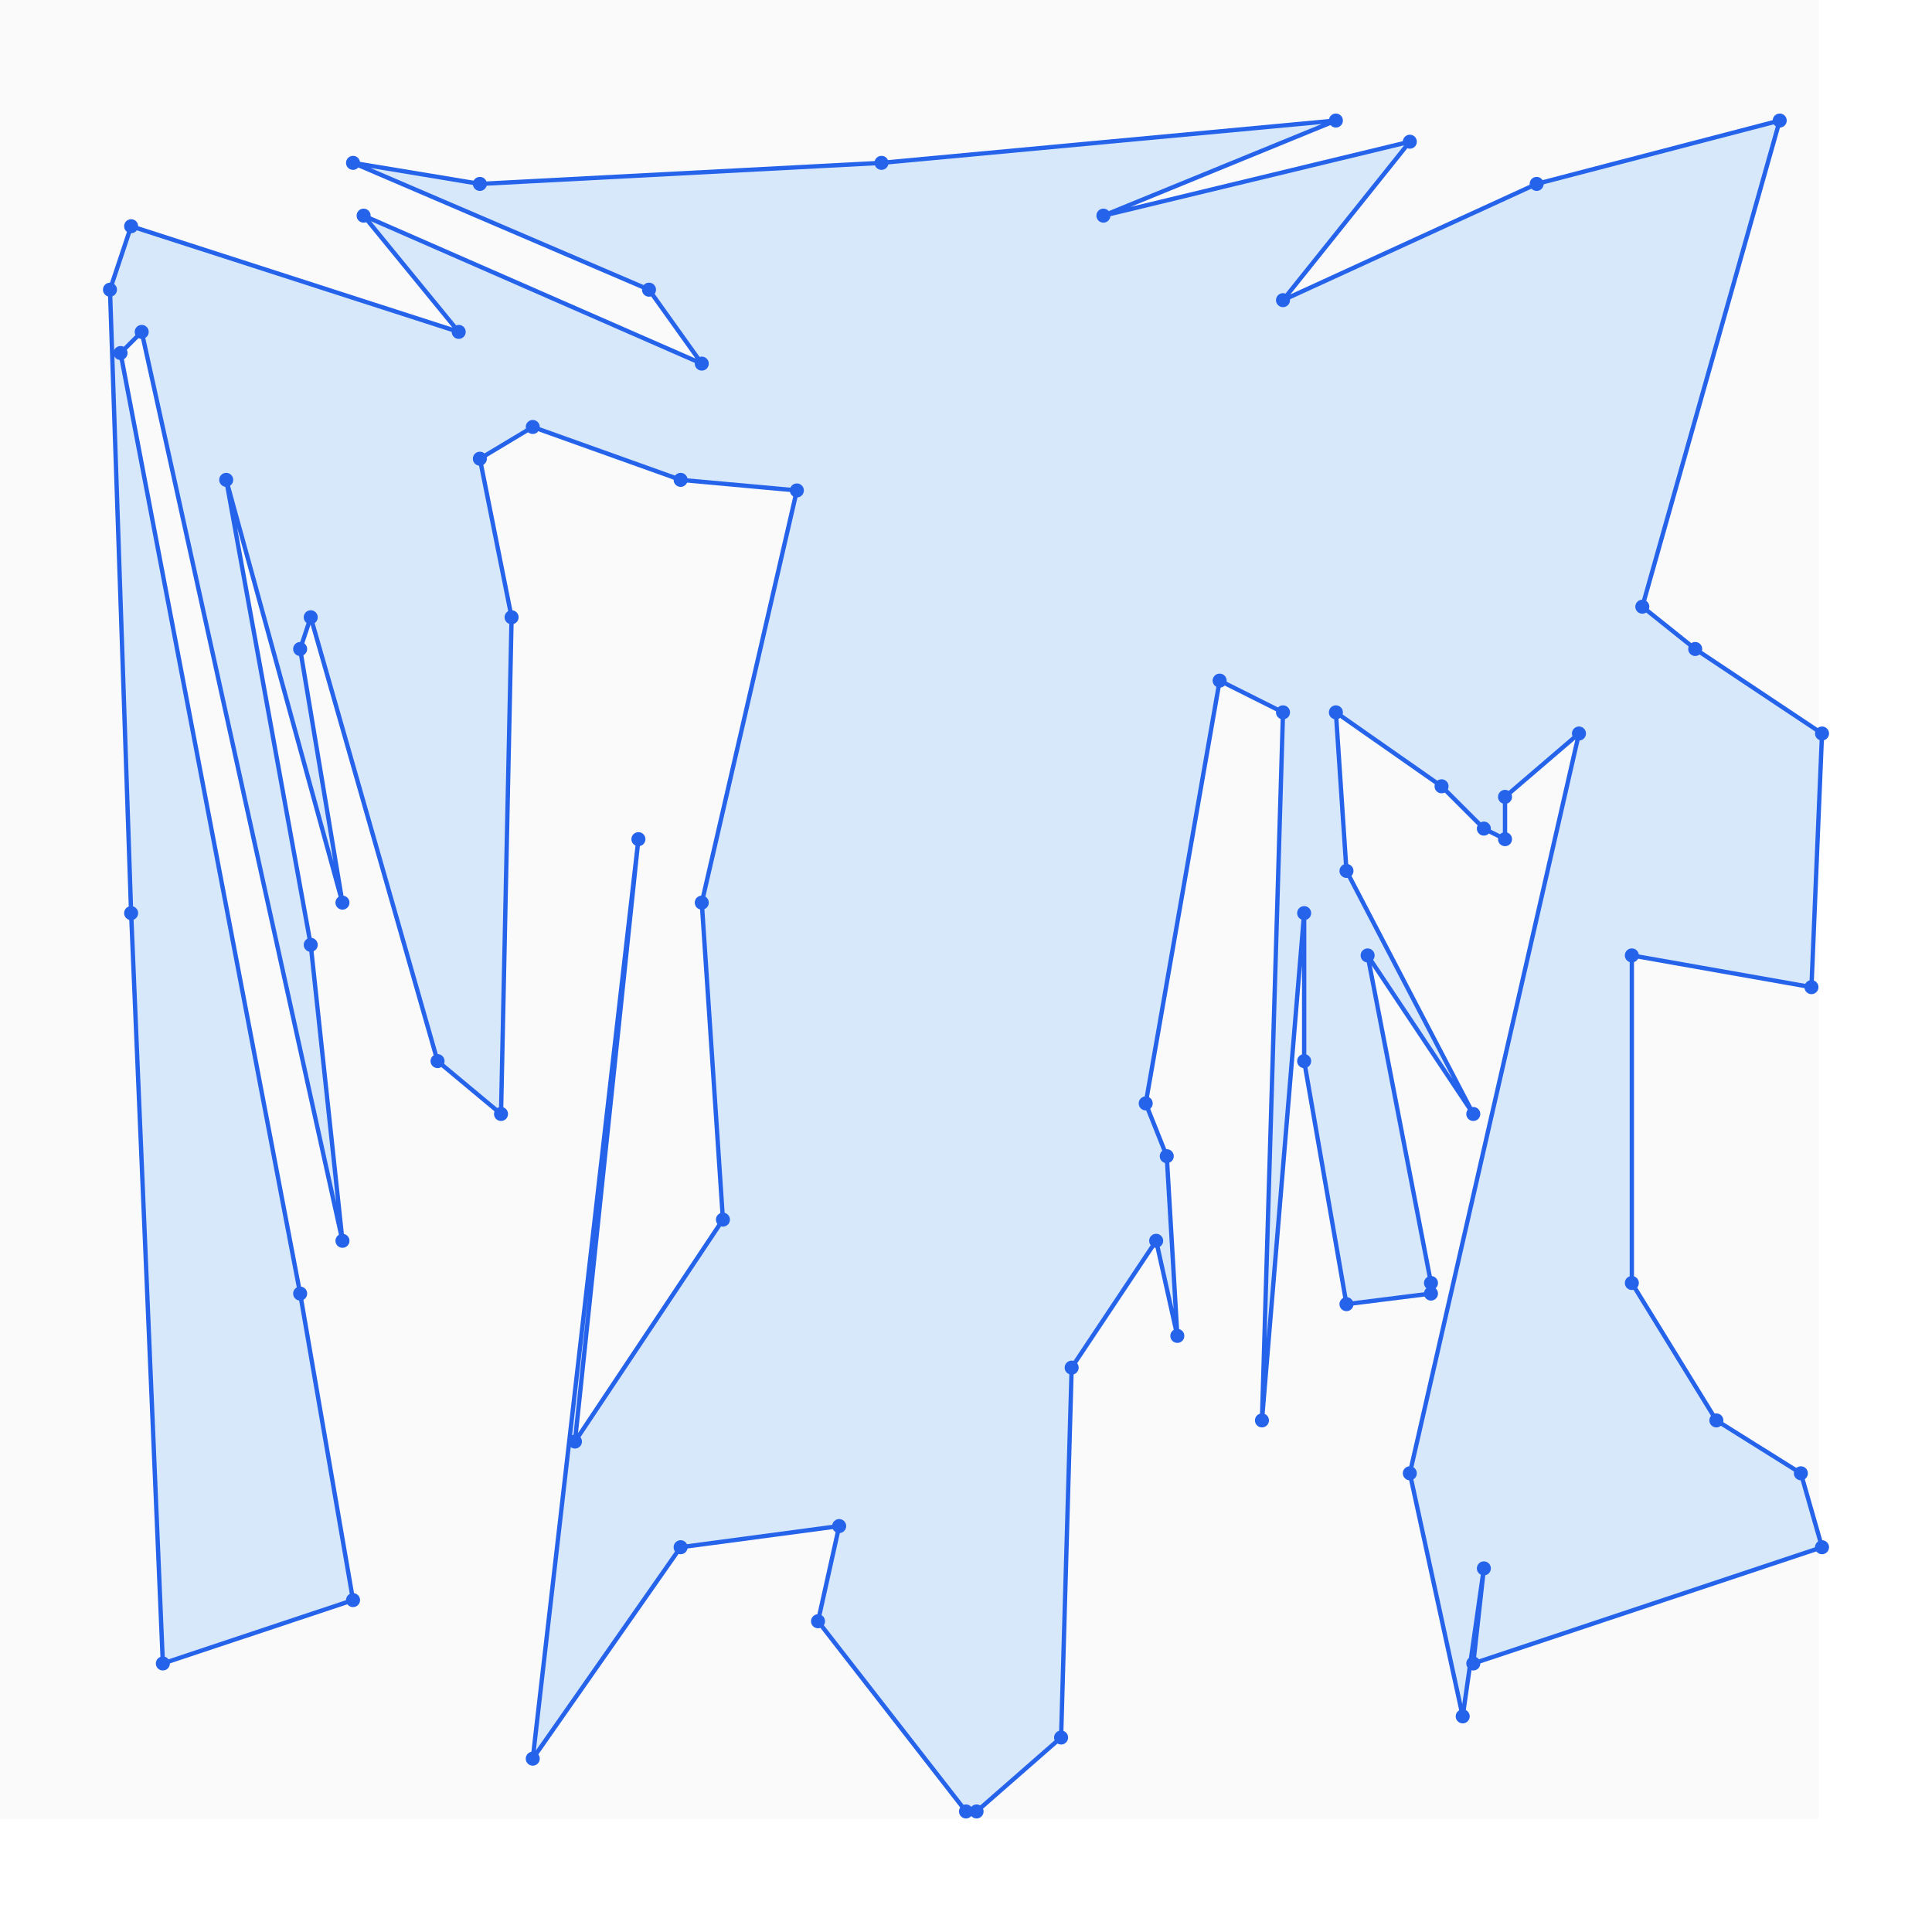
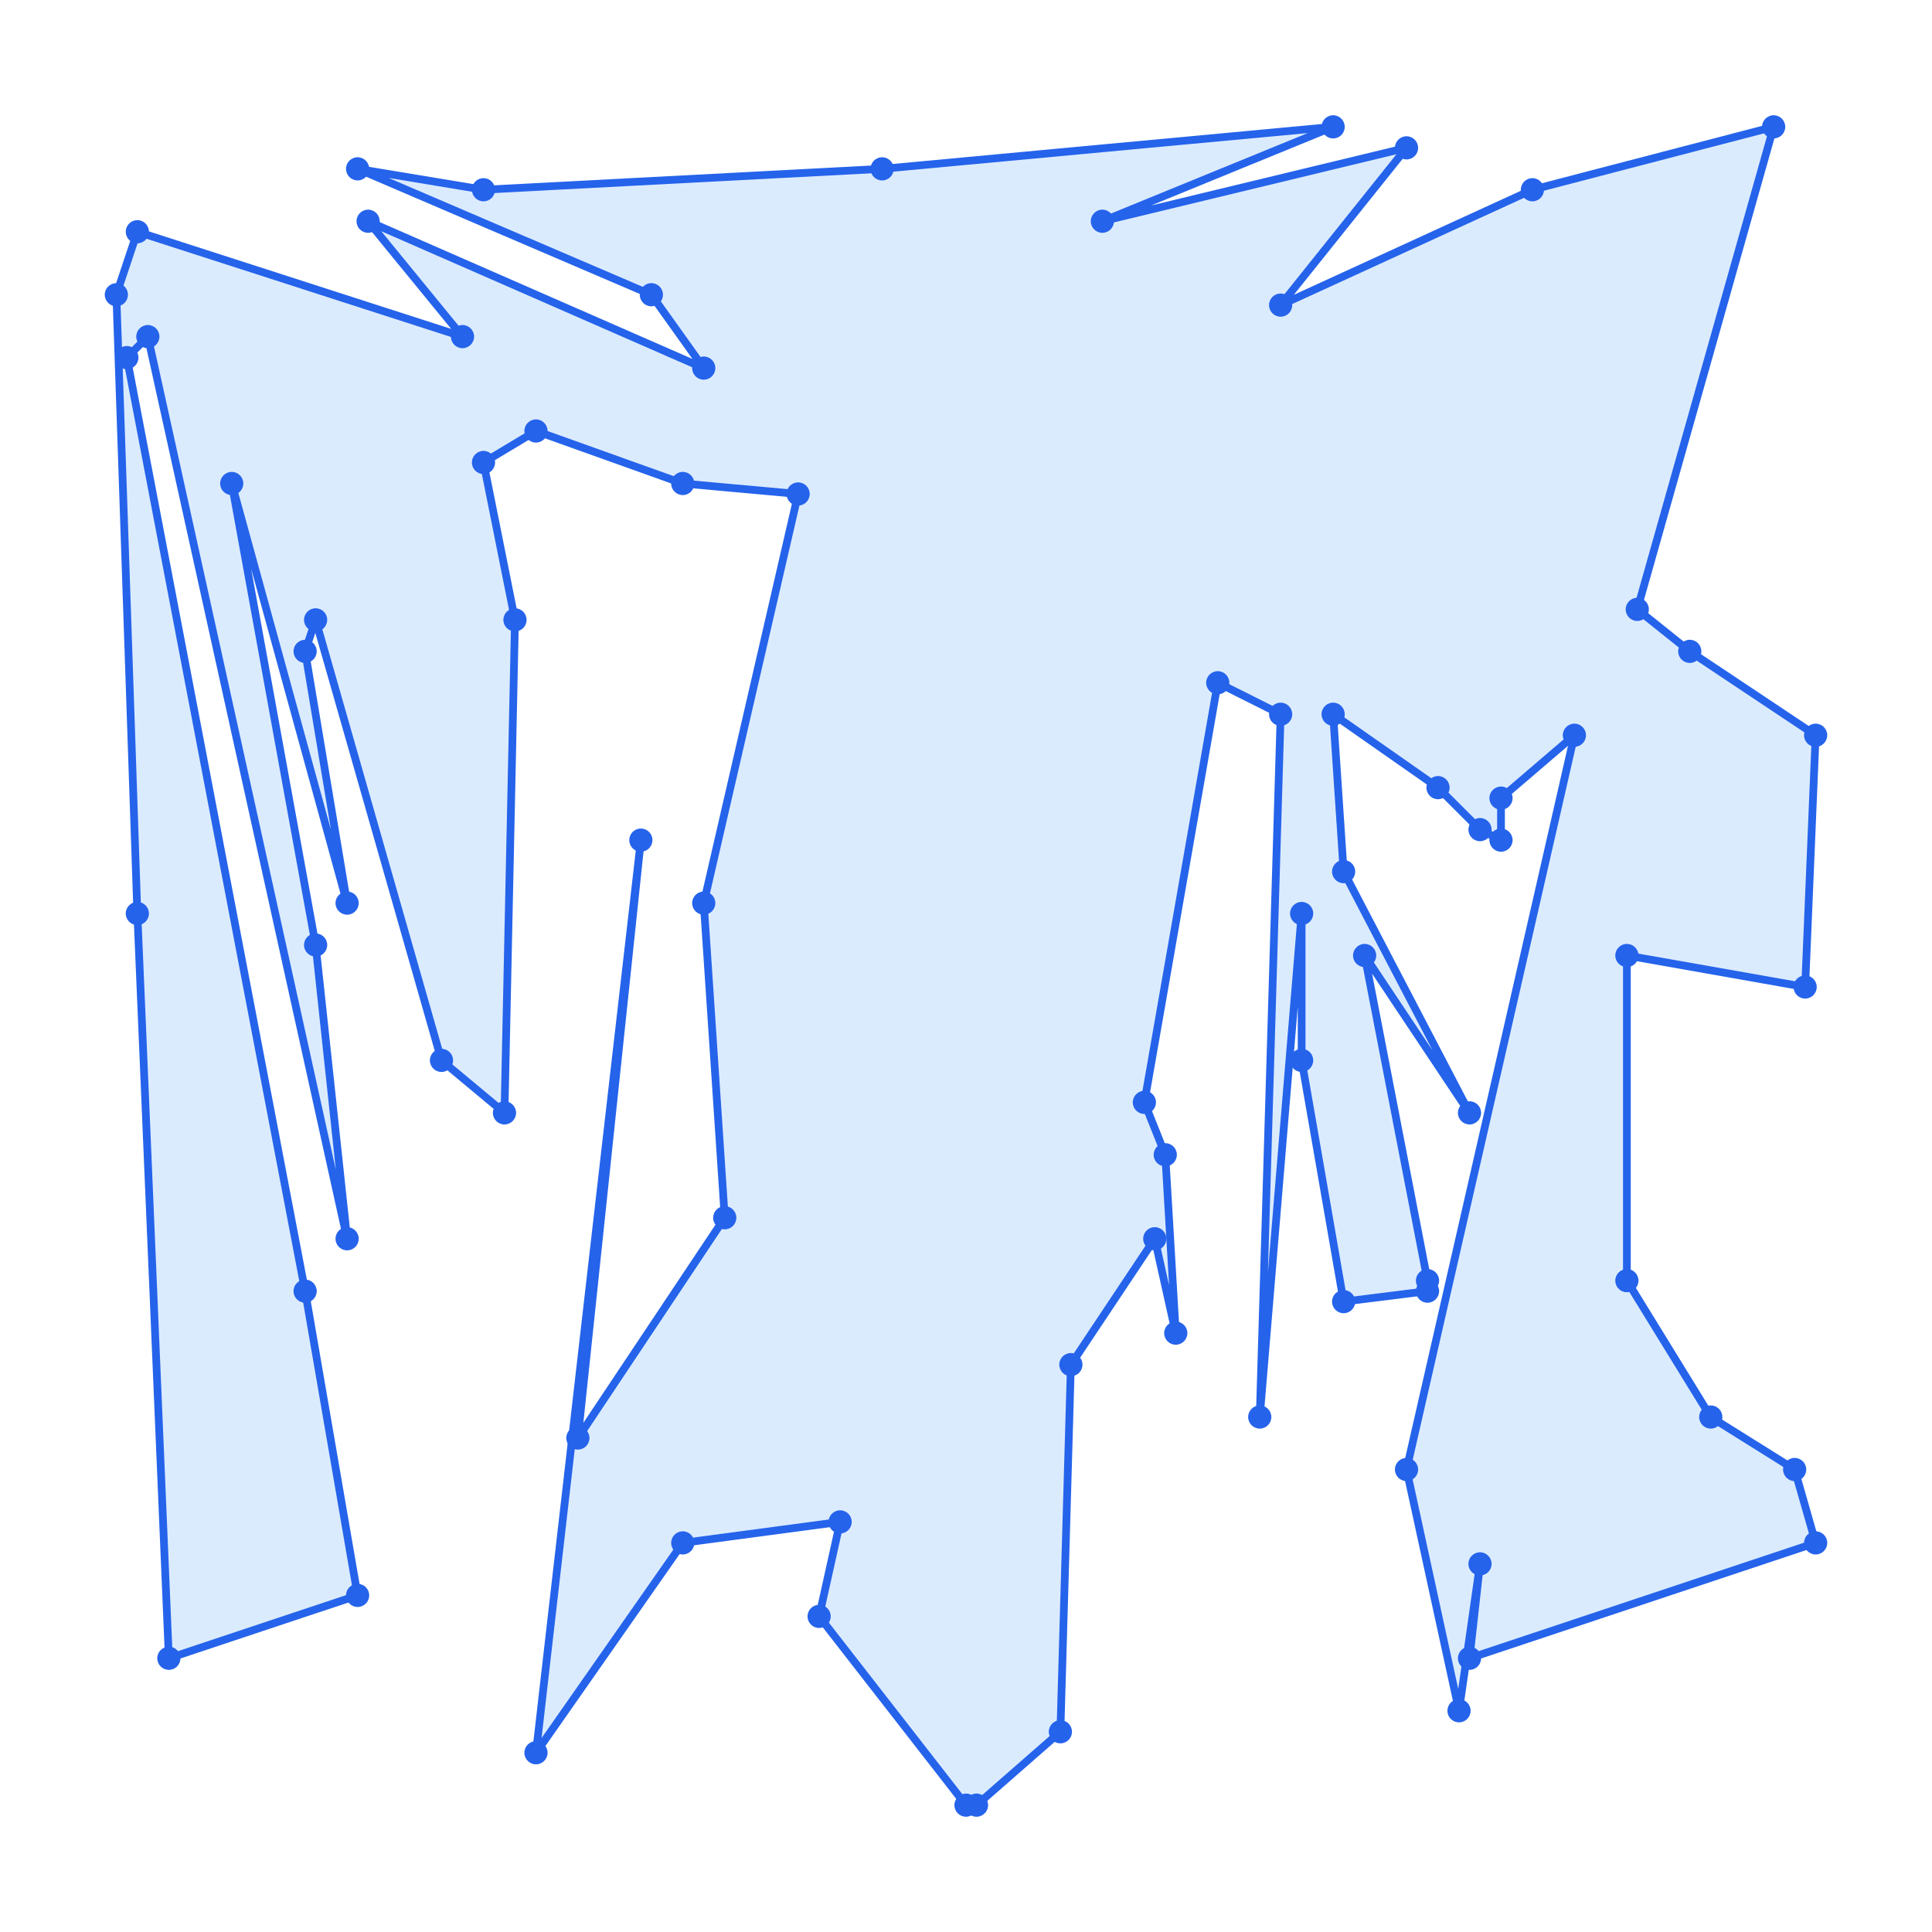
- <svg xmlns="http://www.w3.org/2000/svg" width="2000" height="2000" viewBox="105.01 105.01 1789.98 1789.98">
-   <rect width="100%" height="100%" fill="#fafafa" />
-   <polygon points="226.5,314.6 530.0,412.5 441.9,304.8 755.2,441.9 706.3,373.4 432.1,255.9 549.6,275.4 921.7,255.9 1342.7,216.7 1127.3,304.8 1411.2,236.3 1293.7,383.1 1528.7,275.4 1753.9,216.7 1626.6,667.1 1675.6,706.3 1793.1,784.6 1783.3,1019.6 1616.9,990.2 1616.9,1293.7 1695.2,1421.0 1773.5,1470.0 1793.1,1538.5 1470.0,1646.2 1479.8,1558.1 1460.2,1695.2 1411.2,1470.0 1567.9,784.6 1499.4,843.3 1499.4,882.5 1479.8,872.7 1440.6,833.5 1342.7,765.0 1352.5,911.9 1470.0,1137.1 1372.1,990.2 1430.8,1293.7 1430.8,1303.5 1352.5,1313.3 1313.3,1088.1 1313.3,951.0 1274.2,1421.0 1293.7,765.0 1235.0,735.6 1166.5,1127.3 1186.0,1176.2 1195.8,1342.7 1176.2,1254.6 1097.9,1372.1 1088.1,1714.8 1009.8,1783.3 1000.0,1783.3 862.9,1607.1 882.5,1518.9 735.6,1538.5 598.6,1734.4 696.5,882.5 637.7,1440.6 774.8,1235.0 755.2,941.3 843.3,559.4 735.6,549.6 598.6,500.6 549.6,530.0 579.0,676.9 569.2,1137.1 510.4,1088.1 392.9,676.9 383.1,706.3 422.3,941.3 314.6,549.6 392.9,980.4 422.3,1254.6 236.3,412.5 216.7,432.1 383.1,1303.5 432.1,1587.5 255.9,1646.2 226.5,951.0 206.9,373.4" fill="#93c5fd55" fill-rule="nonzero" stroke="#2563eb" stroke-width="4" stroke-linejoin="round" />
-   <circle cx="226.5" cy="314.6" r="6" fill="#2563eb" stroke="#2563eb" stroke-width="1" />
-   <circle cx="530.0" cy="412.5" r="6" fill="#2563eb" stroke="#2563eb" stroke-width="1" />
-   <circle cx="441.9" cy="304.8" r="6" fill="#2563eb" stroke="#2563eb" stroke-width="1" />
-   <circle cx="755.2" cy="441.9" r="6" fill="#2563eb" stroke="#2563eb" stroke-width="1" />
-   <circle cx="706.3" cy="373.4" r="6" fill="#2563eb" stroke="#2563eb" stroke-width="1" />
-   <circle cx="432.1" cy="255.9" r="6" fill="#2563eb" stroke="#2563eb" stroke-width="1" />
-   <circle cx="549.6" cy="275.4" r="6" fill="#2563eb" stroke="#2563eb" stroke-width="1" />
-   <circle cx="921.7" cy="255.9" r="6" fill="#2563eb" stroke="#2563eb" stroke-width="1" />
-   <circle cx="1342.7" cy="216.7" r="6" fill="#2563eb" stroke="#2563eb" stroke-width="1" />
-   <circle cx="1127.3" cy="304.8" r="6" fill="#2563eb" stroke="#2563eb" stroke-width="1" />
-   <circle cx="1411.2" cy="236.3" r="6" fill="#2563eb" stroke="#2563eb" stroke-width="1" />
-   <circle cx="1293.7" cy="383.1" r="6" fill="#2563eb" stroke="#2563eb" stroke-width="1" />
-   <circle cx="1528.7" cy="275.4" r="6" fill="#2563eb" stroke="#2563eb" stroke-width="1" />
-   <circle cx="1753.9" cy="216.7" r="6" fill="#2563eb" stroke="#2563eb" stroke-width="1" />
-   <circle cx="1626.6" cy="667.1" r="6" fill="#2563eb" stroke="#2563eb" stroke-width="1" />
-   <circle cx="1675.6" cy="706.3" r="6" fill="#2563eb" stroke="#2563eb" stroke-width="1" />
-   <circle cx="1793.1" cy="784.6" r="6" fill="#2563eb" stroke="#2563eb" stroke-width="1" />
-   <circle cx="1783.3" cy="1019.6" r="6" fill="#2563eb" stroke="#2563eb" stroke-width="1" />
-   <circle cx="1616.9" cy="990.2" r="6" fill="#2563eb" stroke="#2563eb" stroke-width="1" />
-   <circle cx="1616.9" cy="1293.7" r="6" fill="#2563eb" stroke="#2563eb" stroke-width="1" />
-   <circle cx="1695.2" cy="1421.0" r="6" fill="#2563eb" stroke="#2563eb" stroke-width="1" />
-   <circle cx="1773.5" cy="1470.0" r="6" fill="#2563eb" stroke="#2563eb" stroke-width="1" />
-   <circle cx="1793.1" cy="1538.5" r="6" fill="#2563eb" stroke="#2563eb" stroke-width="1" />
-   <circle cx="1470.0" cy="1646.2" r="6" fill="#2563eb" stroke="#2563eb" stroke-width="1" />
-   <circle cx="1479.8" cy="1558.1" r="6" fill="#2563eb" stroke="#2563eb" stroke-width="1" />
-   <circle cx="1460.2" cy="1695.2" r="6" fill="#2563eb" stroke="#2563eb" stroke-width="1" />
-   <circle cx="1411.2" cy="1470.0" r="6" fill="#2563eb" stroke="#2563eb" stroke-width="1" />
-   <circle cx="1567.9" cy="784.6" r="6" fill="#2563eb" stroke="#2563eb" stroke-width="1" />
-   <circle cx="1499.4" cy="843.3" r="6" fill="#2563eb" stroke="#2563eb" stroke-width="1" />
-   <circle cx="1499.4" cy="882.5" r="6" fill="#2563eb" stroke="#2563eb" stroke-width="1" />
-   <circle cx="1479.8" cy="872.7" r="6" fill="#2563eb" stroke="#2563eb" stroke-width="1" />
-   <circle cx="1440.6" cy="833.5" r="6" fill="#2563eb" stroke="#2563eb" stroke-width="1" />
-   <circle cx="1342.7" cy="765.0" r="6" fill="#2563eb" stroke="#2563eb" stroke-width="1" />
-   <circle cx="1352.5" cy="911.9" r="6" fill="#2563eb" stroke="#2563eb" stroke-width="1" />
-   <circle cx="1470.0" cy="1137.1" r="6" fill="#2563eb" stroke="#2563eb" stroke-width="1" />
-   <circle cx="1372.1" cy="990.2" r="6" fill="#2563eb" stroke="#2563eb" stroke-width="1" />
-   <circle cx="1430.8" cy="1293.7" r="6" fill="#2563eb" stroke="#2563eb" stroke-width="1" />
-   <circle cx="1430.8" cy="1303.5" r="6" fill="#2563eb" stroke="#2563eb" stroke-width="1" />
-   <circle cx="1352.5" cy="1313.3" r="6" fill="#2563eb" stroke="#2563eb" stroke-width="1" />
-   <circle cx="1313.3" cy="1088.1" r="6" fill="#2563eb" stroke="#2563eb" stroke-width="1" />
-   <circle cx="1313.3" cy="951.0" r="6" fill="#2563eb" stroke="#2563eb" stroke-width="1" />
-   <circle cx="1274.2" cy="1421.0" r="6" fill="#2563eb" stroke="#2563eb" stroke-width="1" />
-   <circle cx="1293.7" cy="765.0" r="6" fill="#2563eb" stroke="#2563eb" stroke-width="1" />
-   <circle cx="1235.0" cy="735.6" r="6" fill="#2563eb" stroke="#2563eb" stroke-width="1" />
-   <circle cx="1166.5" cy="1127.3" r="6" fill="#2563eb" stroke="#2563eb" stroke-width="1" />
-   <circle cx="1186.0" cy="1176.2" r="6" fill="#2563eb" stroke="#2563eb" stroke-width="1" />
-   <circle cx="1195.8" cy="1342.7" r="6" fill="#2563eb" stroke="#2563eb" stroke-width="1" />
-   <circle cx="1176.2" cy="1254.6" r="6" fill="#2563eb" stroke="#2563eb" stroke-width="1" />
-   <circle cx="1097.9" cy="1372.1" r="6" fill="#2563eb" stroke="#2563eb" stroke-width="1" />
-   <circle cx="1088.1" cy="1714.8" r="6" fill="#2563eb" stroke="#2563eb" stroke-width="1" />
-   <circle cx="1009.8" cy="1783.3" r="6" fill="#2563eb" stroke="#2563eb" stroke-width="1" />
-   <circle cx="1000.0" cy="1783.3" r="6" fill="#2563eb" stroke="#2563eb" stroke-width="1" />
-   <circle cx="862.9" cy="1607.1" r="6" fill="#2563eb" stroke="#2563eb" stroke-width="1" />
-   <circle cx="882.5" cy="1518.9" r="6" fill="#2563eb" stroke="#2563eb" stroke-width="1" />
-   <circle cx="735.6" cy="1538.5" r="6" fill="#2563eb" stroke="#2563eb" stroke-width="1" />
-   <circle cx="598.6" cy="1734.4" r="6" fill="#2563eb" stroke="#2563eb" stroke-width="1" />
-   <circle cx="696.5" cy="882.5" r="6" fill="#2563eb" stroke="#2563eb" stroke-width="1" />
-   <circle cx="637.7" cy="1440.6" r="6" fill="#2563eb" stroke="#2563eb" stroke-width="1" />
-   <circle cx="774.8" cy="1235.0" r="6" fill="#2563eb" stroke="#2563eb" stroke-width="1" />
-   <circle cx="755.2" cy="941.3" r="6" fill="#2563eb" stroke="#2563eb" stroke-width="1" />
-   <circle cx="843.3" cy="559.4" r="6" fill="#2563eb" stroke="#2563eb" stroke-width="1" />
-   <circle cx="735.6" cy="549.6" r="6" fill="#2563eb" stroke="#2563eb" stroke-width="1" />
-   <circle cx="598.6" cy="500.6" r="6" fill="#2563eb" stroke="#2563eb" stroke-width="1" />
-   <circle cx="549.6" cy="530.0" r="6" fill="#2563eb" stroke="#2563eb" stroke-width="1" />
-   <circle cx="579.0" cy="676.9" r="6" fill="#2563eb" stroke="#2563eb" stroke-width="1" />
-   <circle cx="569.2" cy="1137.1" r="6" fill="#2563eb" stroke="#2563eb" stroke-width="1" />
-   <circle cx="510.4" cy="1088.1" r="6" fill="#2563eb" stroke="#2563eb" stroke-width="1" />
-   <circle cx="392.9" cy="676.9" r="6" fill="#2563eb" stroke="#2563eb" stroke-width="1" />
-   <circle cx="383.1" cy="706.3" r="6" fill="#2563eb" stroke="#2563eb" stroke-width="1" />
-   <circle cx="422.3" cy="941.3" r="6" fill="#2563eb" stroke="#2563eb" stroke-width="1" />
-   <circle cx="314.6" cy="549.6" r="6" fill="#2563eb" stroke="#2563eb" stroke-width="1" />
-   <circle cx="392.9" cy="980.4" r="6" fill="#2563eb" stroke="#2563eb" stroke-width="1" />
-   <circle cx="422.3" cy="1254.6" r="6" fill="#2563eb" stroke="#2563eb" stroke-width="1" />
-   <circle cx="236.3" cy="412.5" r="6" fill="#2563eb" stroke="#2563eb" stroke-width="1" />
-   <circle cx="216.7" cy="432.1" r="6" fill="#2563eb" stroke="#2563eb" stroke-width="1" />
-   <circle cx="383.1" cy="1303.5" r="6" fill="#2563eb" stroke="#2563eb" stroke-width="1" />
-   <circle cx="432.1" cy="1587.5" r="6" fill="#2563eb" stroke="#2563eb" stroke-width="1" />
-   <circle cx="255.9" cy="1646.2" r="6" fill="#2563eb" stroke="#2563eb" stroke-width="1" />
-   <circle cx="226.5" cy="951.0" r="6" fill="#2563eb" stroke="#2563eb" stroke-width="1" />
-   <circle cx="206.9" cy="373.4" r="6" fill="#2563eb" stroke="#2563eb" stroke-width="1" />
+ <svg xmlns="http://www.w3.org/2000/svg" width="2000" height="2000" viewBox="98.29 98.29 1803.42 1803.42">
+   <polygon points="226.5,314.6 530.0,412.5 441.9,304.8 755.2,441.9 706.3,373.4 432.1,255.9 549.6,275.4 921.7,255.9 1342.7,216.7 1127.3,304.8 1411.2,236.3 1293.7,383.1 1528.7,275.4 1753.9,216.7 1626.6,667.1 1675.6,706.3 1793.1,784.6 1783.3,1019.6 1616.9,990.2 1616.9,1293.7 1695.2,1421.0 1773.5,1470.0 1793.1,1538.5 1470.0,1646.2 1479.8,1558.1 1460.2,1695.2 1411.2,1470.0 1567.9,784.6 1499.4,843.3 1499.4,882.5 1479.8,872.7 1440.6,833.5 1342.7,765.0 1352.5,911.9 1470.0,1137.1 1372.1,990.2 1430.8,1293.7 1430.8,1303.5 1352.5,1313.3 1313.3,1088.1 1313.3,951.0 1274.2,1421.0 1293.7,765.0 1235.0,735.6 1166.5,1127.3 1186.0,1176.2 1195.8,1342.7 1176.2,1254.6 1097.9,1372.1 1088.1,1714.8 1009.8,1783.3 1000.0,1783.3 862.9,1607.1 882.5,1518.9 735.6,1538.5 598.6,1734.4 696.5,882.5 637.7,1440.6 774.8,1235.0 755.2,941.3 843.3,559.4 735.6,549.6 598.6,500.6 549.6,530.0 579.0,676.9 569.2,1137.1 510.4,1088.1 392.9,676.9 383.1,706.3 422.3,941.3 314.6,549.6 392.9,980.4 422.3,1254.6 236.3,412.5 216.7,432.1 383.1,1303.5 432.1,1587.5 255.9,1646.2 226.5,951.0 206.9,373.4" fill="#93c5fd55" fill-rule="nonzero" stroke="#2563eb" stroke-width="7.214" stroke-linejoin="round" />
+   <circle cx="226.5" cy="314.6" r="10.82" fill="#2563eb" />
+   <circle cx="530.0" cy="412.5" r="10.82" fill="#2563eb" />
+   <circle cx="441.9" cy="304.8" r="10.82" fill="#2563eb" />
+   <circle cx="755.2" cy="441.9" r="10.82" fill="#2563eb" />
+   <circle cx="706.3" cy="373.4" r="10.82" fill="#2563eb" />
+   <circle cx="432.1" cy="255.9" r="10.82" fill="#2563eb" />
+   <circle cx="549.6" cy="275.4" r="10.82" fill="#2563eb" />
+   <circle cx="921.7" cy="255.9" r="10.82" fill="#2563eb" />
+   <circle cx="1342.7" cy="216.7" r="10.82" fill="#2563eb" />
+   <circle cx="1127.3" cy="304.8" r="10.82" fill="#2563eb" />
+   <circle cx="1411.2" cy="236.3" r="10.82" fill="#2563eb" />
+   <circle cx="1293.7" cy="383.1" r="10.82" fill="#2563eb" />
+   <circle cx="1528.7" cy="275.4" r="10.82" fill="#2563eb" />
+   <circle cx="1753.9" cy="216.7" r="10.82" fill="#2563eb" />
+   <circle cx="1626.6" cy="667.1" r="10.82" fill="#2563eb" />
+   <circle cx="1675.6" cy="706.3" r="10.82" fill="#2563eb" />
+   <circle cx="1793.1" cy="784.6" r="10.82" fill="#2563eb" />
+   <circle cx="1783.3" cy="1019.6" r="10.82" fill="#2563eb" />
+   <circle cx="1616.9" cy="990.2" r="10.82" fill="#2563eb" />
+   <circle cx="1616.9" cy="1293.7" r="10.82" fill="#2563eb" />
+   <circle cx="1695.2" cy="1421.0" r="10.82" fill="#2563eb" />
+   <circle cx="1773.5" cy="1470.0" r="10.82" fill="#2563eb" />
+   <circle cx="1793.1" cy="1538.5" r="10.82" fill="#2563eb" />
+   <circle cx="1470.0" cy="1646.2" r="10.82" fill="#2563eb" />
+   <circle cx="1479.8" cy="1558.1" r="10.82" fill="#2563eb" />
+   <circle cx="1460.2" cy="1695.2" r="10.82" fill="#2563eb" />
+   <circle cx="1411.2" cy="1470.0" r="10.82" fill="#2563eb" />
+   <circle cx="1567.9" cy="784.6" r="10.82" fill="#2563eb" />
+   <circle cx="1499.4" cy="843.3" r="10.82" fill="#2563eb" />
+   <circle cx="1499.4" cy="882.5" r="10.82" fill="#2563eb" />
+   <circle cx="1479.8" cy="872.7" r="10.82" fill="#2563eb" />
+   <circle cx="1440.6" cy="833.5" r="10.82" fill="#2563eb" />
+   <circle cx="1342.7" cy="765.0" r="10.82" fill="#2563eb" />
+   <circle cx="1352.5" cy="911.9" r="10.82" fill="#2563eb" />
+   <circle cx="1470.0" cy="1137.1" r="10.82" fill="#2563eb" />
+   <circle cx="1372.1" cy="990.2" r="10.82" fill="#2563eb" />
+   <circle cx="1430.8" cy="1293.7" r="10.82" fill="#2563eb" />
+   <circle cx="1430.8" cy="1303.5" r="10.82" fill="#2563eb" />
+   <circle cx="1352.5" cy="1313.3" r="10.82" fill="#2563eb" />
+   <circle cx="1313.3" cy="1088.1" r="10.82" fill="#2563eb" />
+   <circle cx="1313.3" cy="951.0" r="10.82" fill="#2563eb" />
+   <circle cx="1274.2" cy="1421.0" r="10.82" fill="#2563eb" />
+   <circle cx="1293.7" cy="765.0" r="10.82" fill="#2563eb" />
+   <circle cx="1235.0" cy="735.6" r="10.82" fill="#2563eb" />
+   <circle cx="1166.5" cy="1127.3" r="10.82" fill="#2563eb" />
+   <circle cx="1186.0" cy="1176.2" r="10.82" fill="#2563eb" />
+   <circle cx="1195.8" cy="1342.7" r="10.82" fill="#2563eb" />
+   <circle cx="1176.2" cy="1254.6" r="10.82" fill="#2563eb" />
+   <circle cx="1097.9" cy="1372.1" r="10.82" fill="#2563eb" />
+   <circle cx="1088.1" cy="1714.8" r="10.82" fill="#2563eb" />
+   <circle cx="1009.8" cy="1783.3" r="10.82" fill="#2563eb" />
+   <circle cx="1000.0" cy="1783.3" r="10.82" fill="#2563eb" />
+   <circle cx="862.9" cy="1607.1" r="10.82" fill="#2563eb" />
+   <circle cx="882.5" cy="1518.9" r="10.82" fill="#2563eb" />
+   <circle cx="735.6" cy="1538.5" r="10.82" fill="#2563eb" />
+   <circle cx="598.6" cy="1734.4" r="10.82" fill="#2563eb" />
+   <circle cx="696.5" cy="882.5" r="10.82" fill="#2563eb" />
+   <circle cx="637.7" cy="1440.6" r="10.82" fill="#2563eb" />
+   <circle cx="774.8" cy="1235.0" r="10.82" fill="#2563eb" />
+   <circle cx="755.2" cy="941.3" r="10.82" fill="#2563eb" />
+   <circle cx="843.3" cy="559.4" r="10.82" fill="#2563eb" />
+   <circle cx="735.6" cy="549.6" r="10.82" fill="#2563eb" />
+   <circle cx="598.6" cy="500.6" r="10.82" fill="#2563eb" />
+   <circle cx="549.6" cy="530.0" r="10.82" fill="#2563eb" />
+   <circle cx="579.0" cy="676.9" r="10.82" fill="#2563eb" />
+   <circle cx="569.2" cy="1137.1" r="10.82" fill="#2563eb" />
+   <circle cx="510.4" cy="1088.1" r="10.82" fill="#2563eb" />
+   <circle cx="392.9" cy="676.9" r="10.82" fill="#2563eb" />
+   <circle cx="383.1" cy="706.3" r="10.82" fill="#2563eb" />
+   <circle cx="422.3" cy="941.3" r="10.82" fill="#2563eb" />
+   <circle cx="314.6" cy="549.6" r="10.82" fill="#2563eb" />
+   <circle cx="392.9" cy="980.4" r="10.82" fill="#2563eb" />
+   <circle cx="422.3" cy="1254.6" r="10.82" fill="#2563eb" />
+   <circle cx="236.3" cy="412.5" r="10.82" fill="#2563eb" />
+   <circle cx="216.7" cy="432.1" r="10.82" fill="#2563eb" />
+   <circle cx="383.1" cy="1303.5" r="10.82" fill="#2563eb" />
+   <circle cx="432.1" cy="1587.5" r="10.82" fill="#2563eb" />
+   <circle cx="255.9" cy="1646.2" r="10.82" fill="#2563eb" />
+   <circle cx="226.5" cy="951.0" r="10.82" fill="#2563eb" />
+   <circle cx="206.9" cy="373.4" r="10.82" fill="#2563eb" />
</svg>
